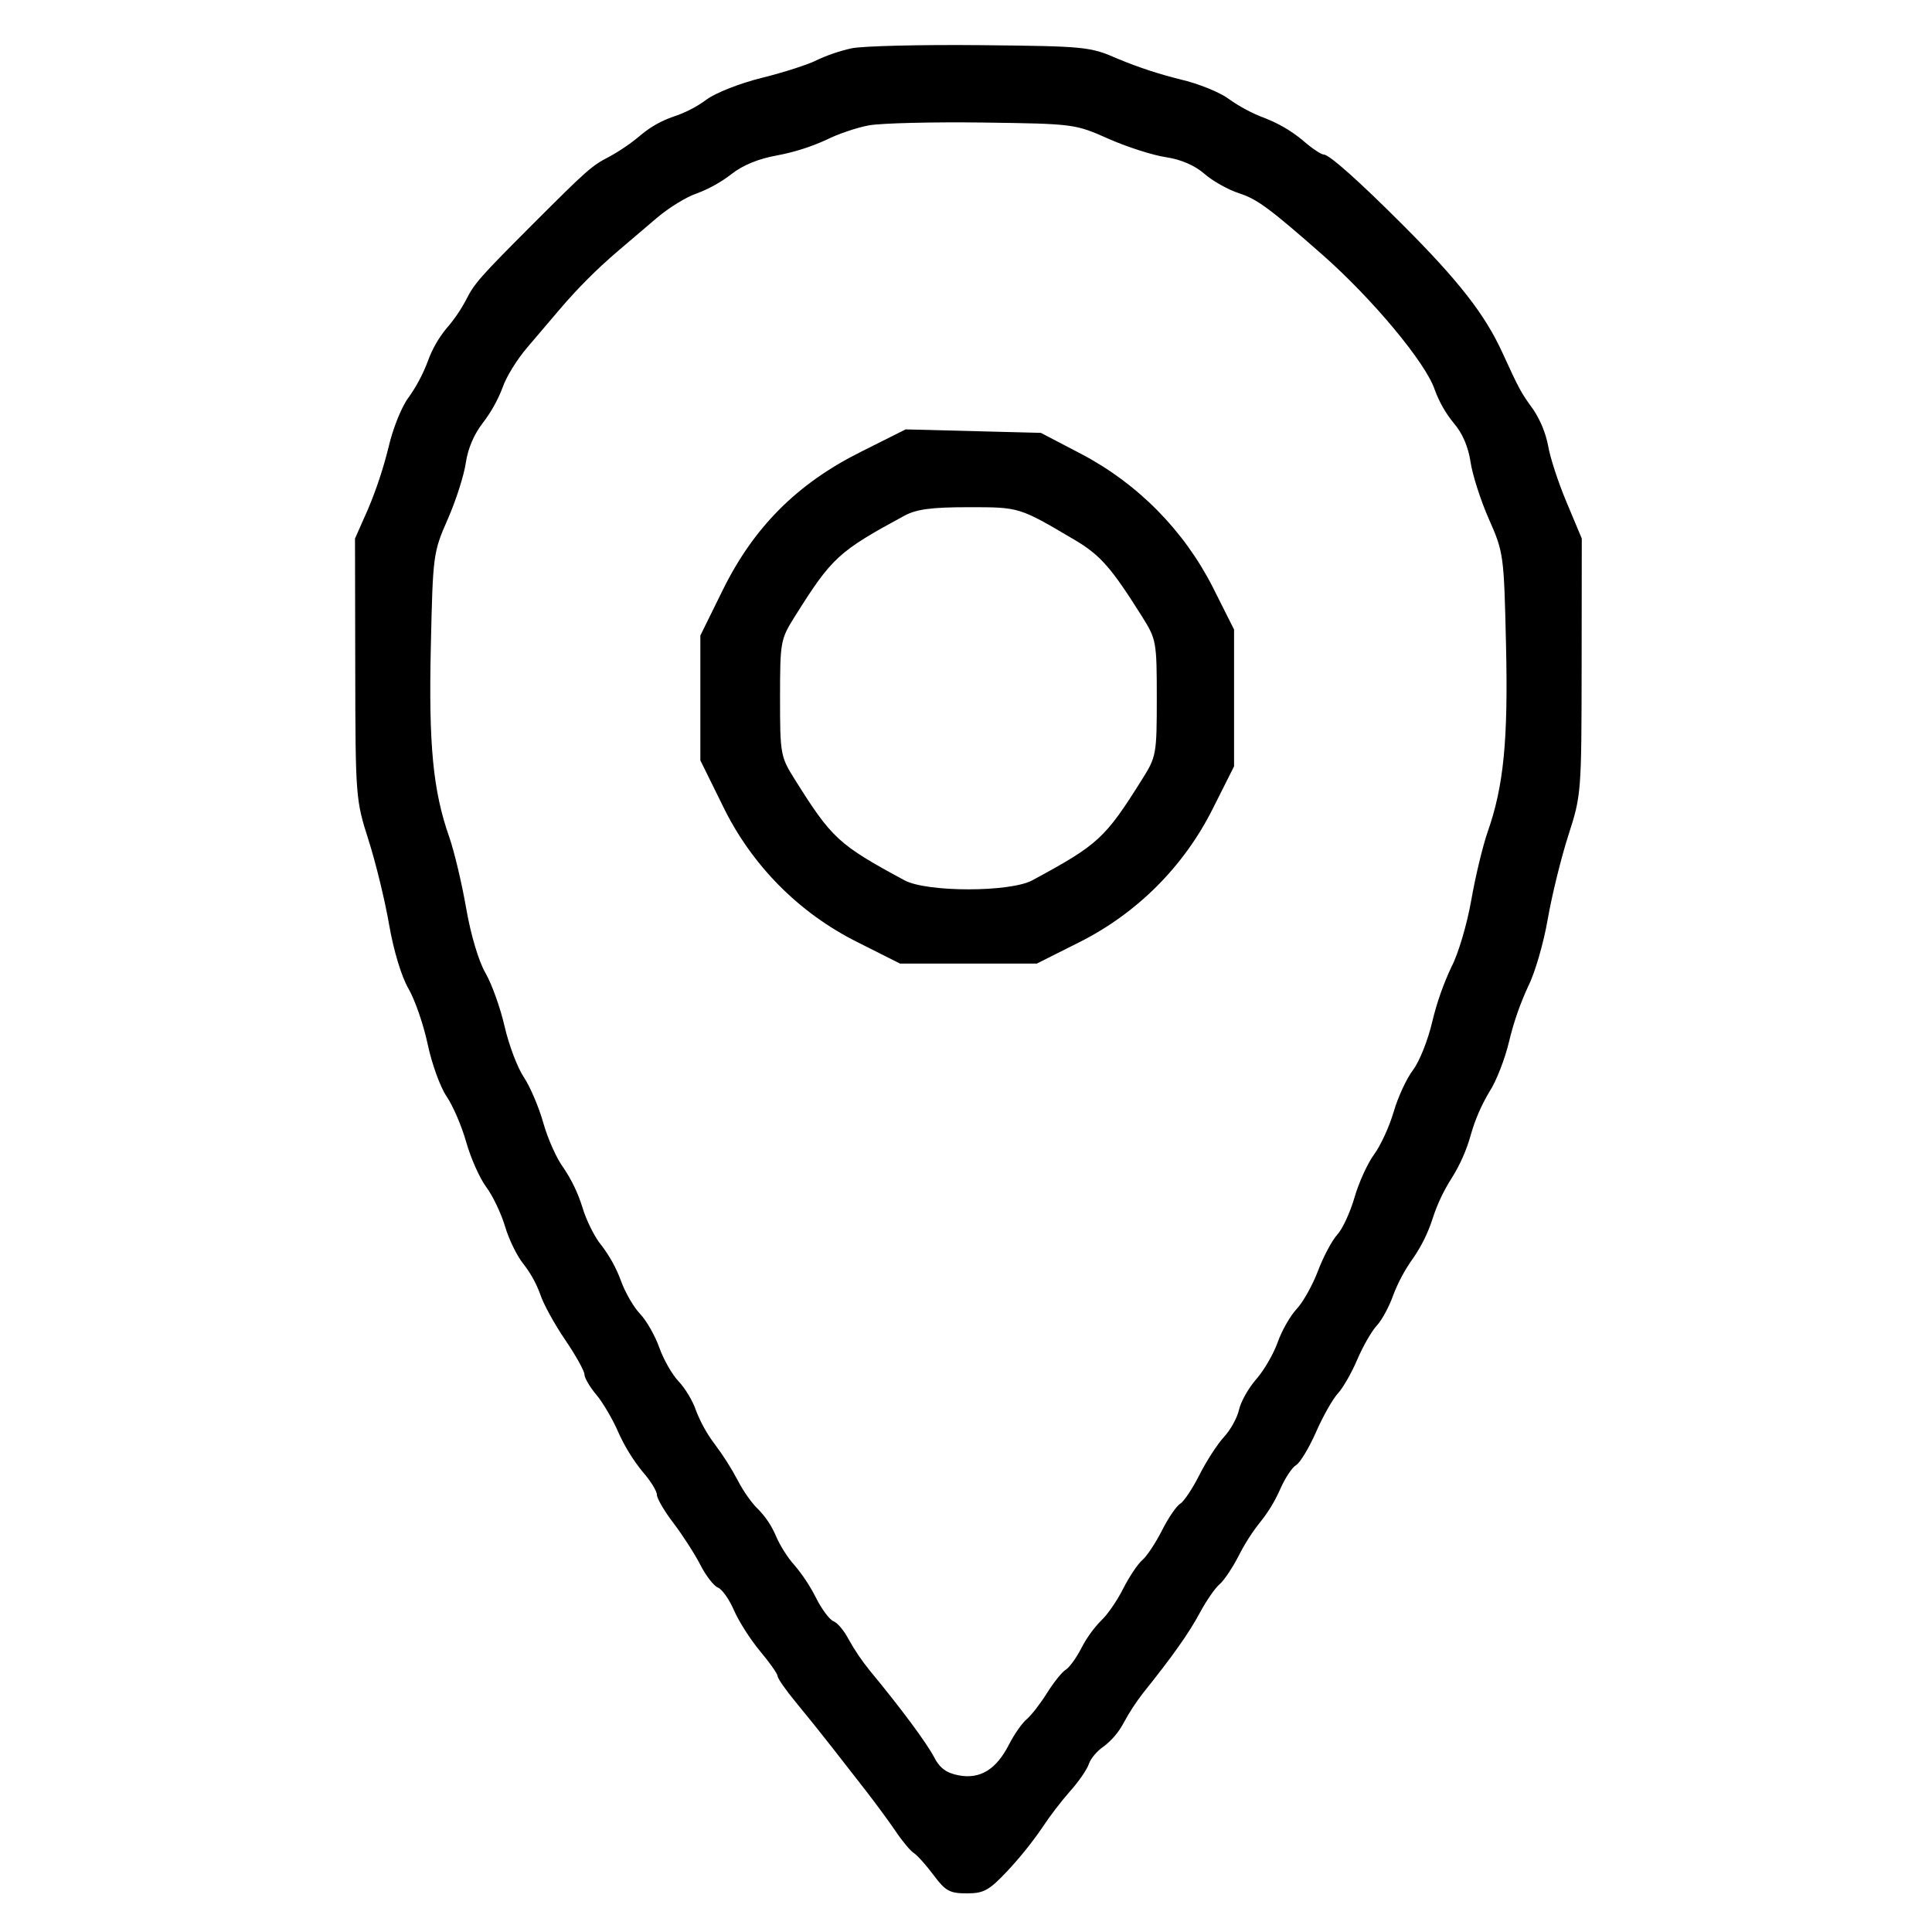
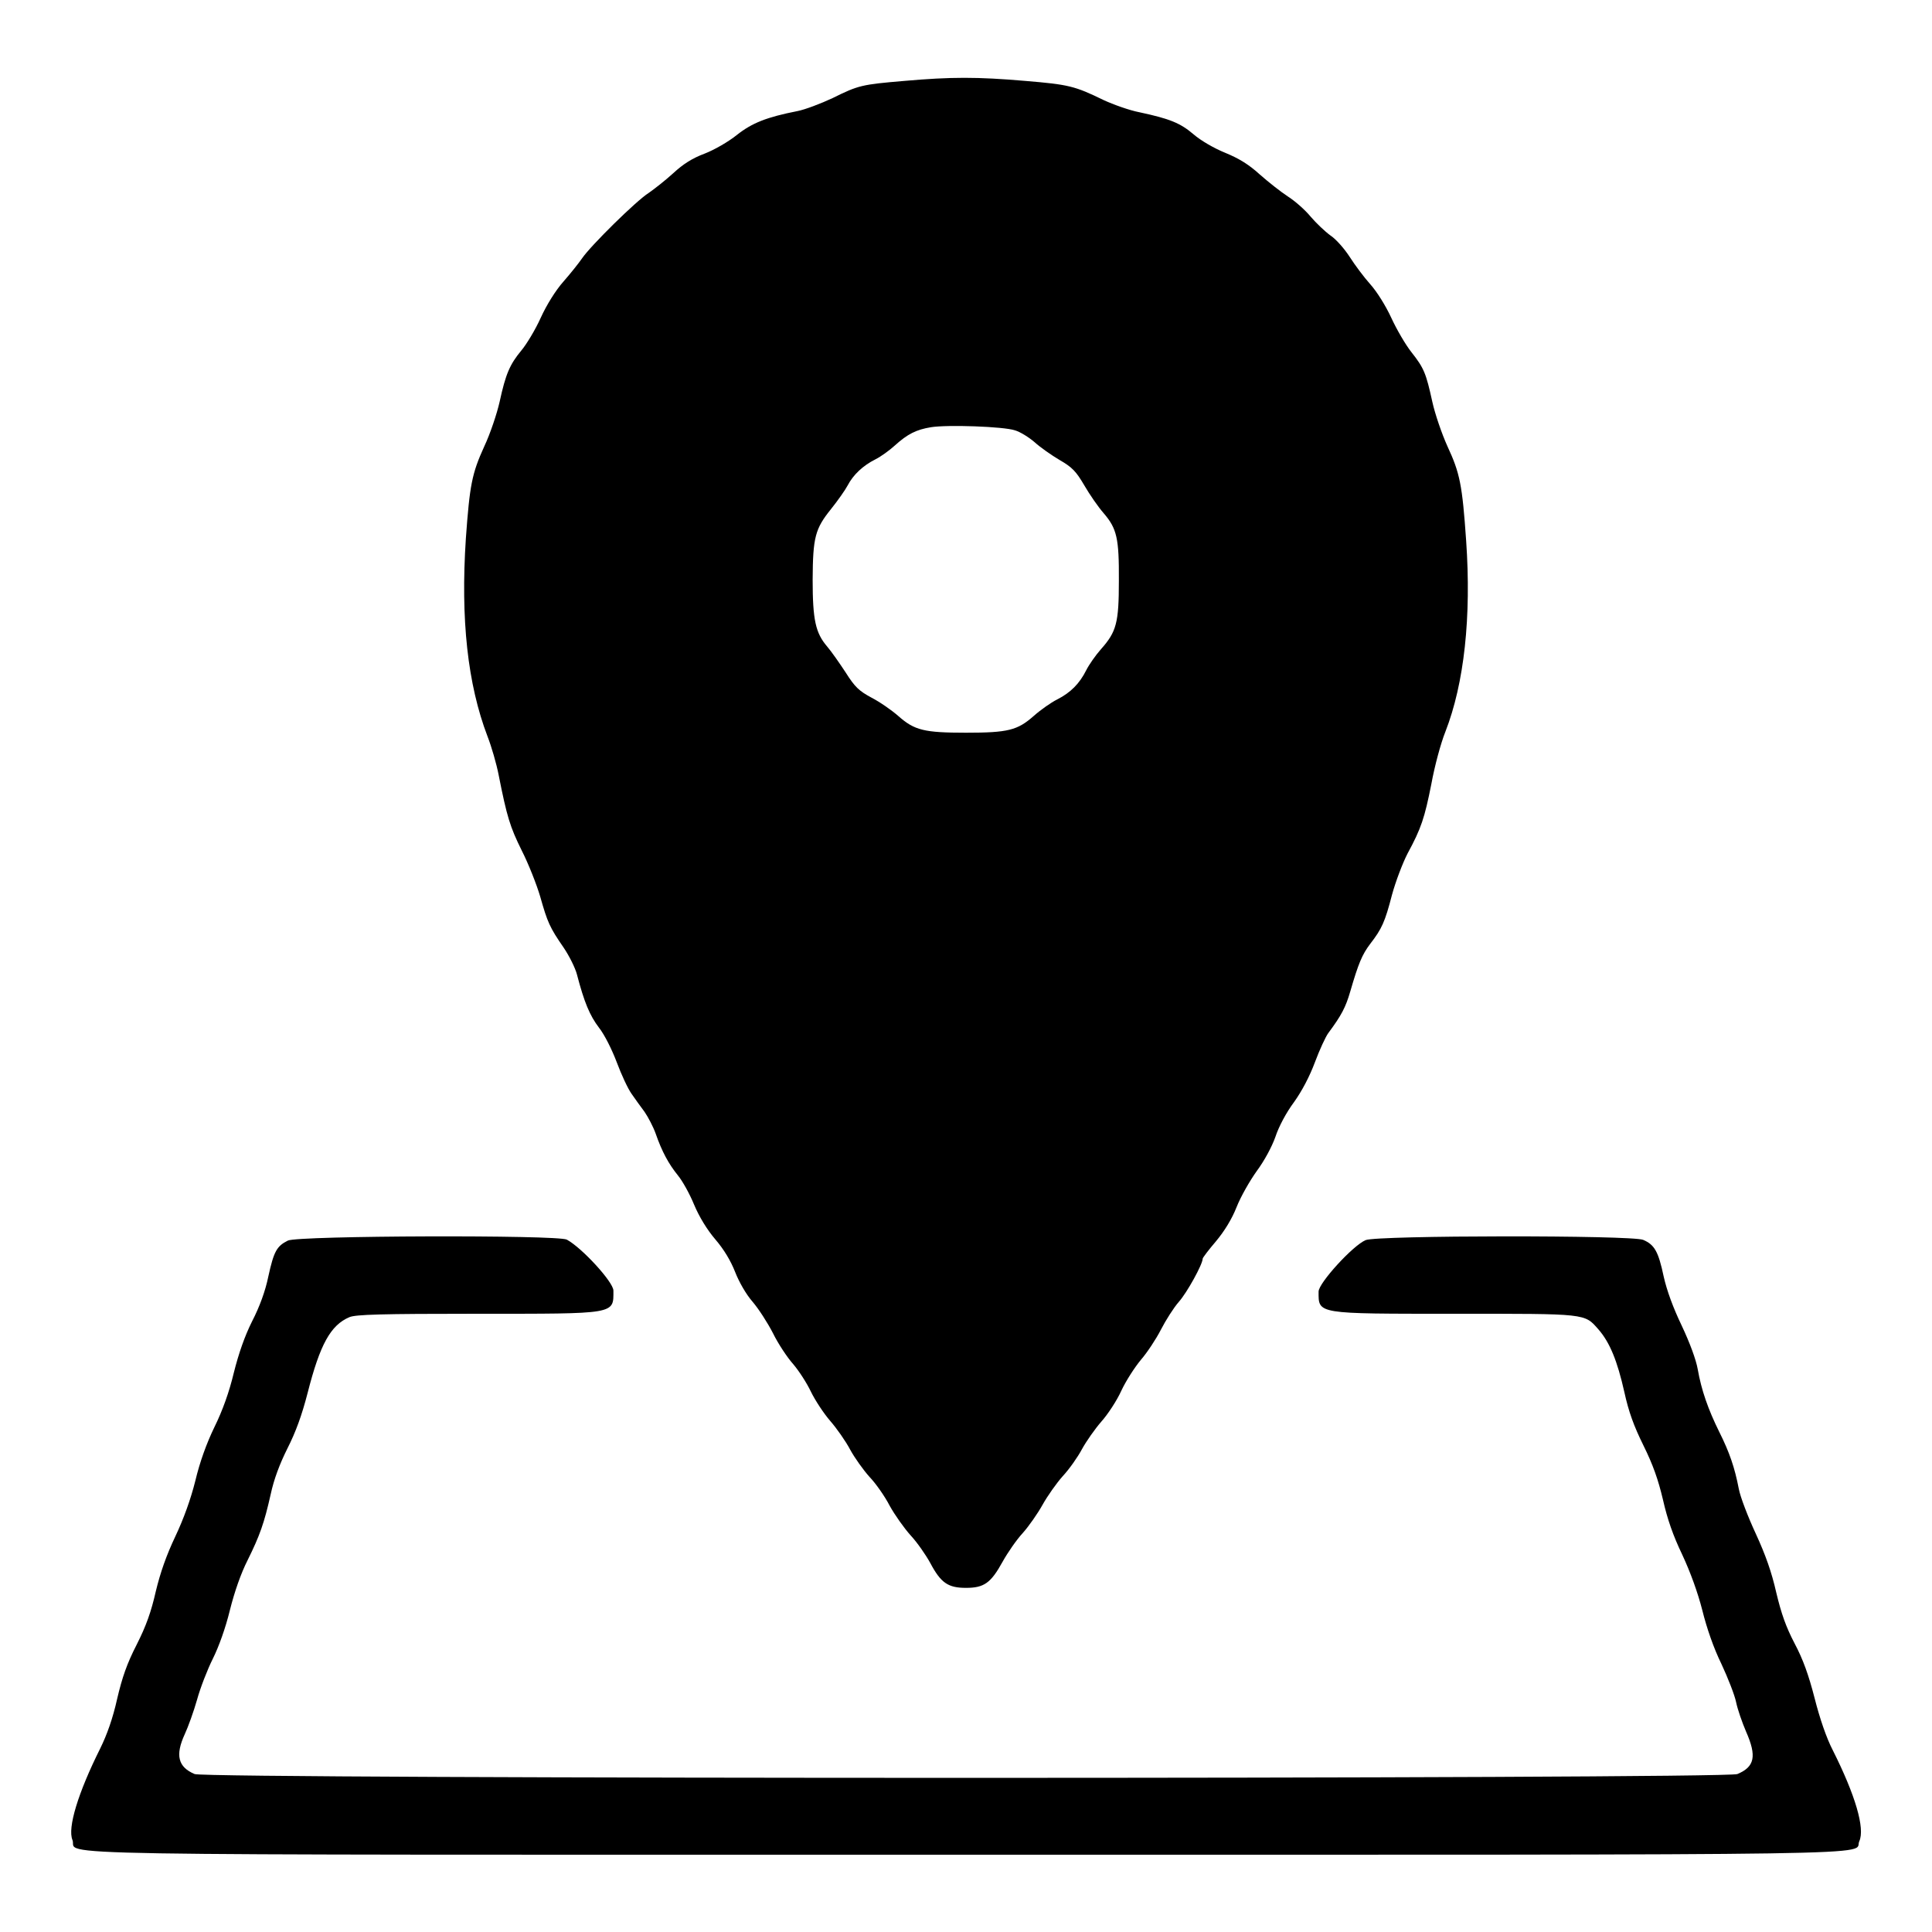
- <svg xmlns="http://www.w3.org/2000/svg" width="400" height="400" viewBox="0 0 400 400">
-   <path fill-rule="evenodd" d="M176.33 10a35 35 0 0 0-7.29 2.48c-1.7.88-6.8 2.52-11.32 3.64-4.63 1.15-9.67 3.14-11.53 4.56a24 24 0 0 1-6.78 3.47 21 21 0 0 0-6.69 3.77 40 40 0 0 1-6.68 4.58c-3.48 1.78-4.55 2.73-15.54 13.72-11.17 11.18-12.26 12.42-14 15.85a31 31 0 0 1-4.08 5.94 23 23 0 0 0-3.84 6.77 33 33 0 0 1-4.01 7.54c-1.38 1.8-3.23 6.38-4.1 10.17a87 87 0 0 1-4.28 12.94l-2.69 6.07.05 27c.04 26.53.1 27.15 2.75 35.43 1.48 4.63 3.4 12.5 4.26 17.5.93 5.39 2.56 10.76 4 13.24 1.34 2.3 3.13 7.48 3.98 11.5.84 4.03 2.61 8.9 3.92 10.83 1.32 1.93 3.15 6.2 4.08 9.5s2.79 7.47 4.13 9.26 3.1 5.48 3.91 8.2c.8 2.72 2.52 6.2 3.8 7.74a23 23 0 0 1 3.48 6.3c.62 1.93 2.94 6.15 5.14 9.38s4 6.47 4 7.18c0 .7 1.12 2.61 2.48 4.23s3.4 5.1 4.53 7.73a37 37 0 0 0 5.02 8.17c1.63 1.86 2.97 4 2.97 4.77s1.55 3.42 3.45 5.9c1.9 2.5 4.4 6.38 5.55 8.63s2.79 4.38 3.64 4.7 2.35 2.45 3.32 4.7 3.4 6.06 5.4 8.46c2 2.38 3.64 4.72 3.64 5.18 0 .47 1.69 2.89 3.75 5.38s5.43 6.68 7.47 9.3l7.24 9.29c1.93 2.48 4.63 6.16 6 8.18 1.36 2.03 3.06 4.06 3.77 4.5.7.45 2.54 2.5 4.08 4.57 2.43 3.26 3.32 3.75 6.85 3.75 3.55 0 4.62-.6 8.52-4.75a76 76 0 0 0 7.03-8.75 74 74 0 0 1 5.83-7.64c1.8-2 3.54-4.55 3.9-5.66s1.74-2.74 3.08-3.62a15 15 0 0 0 4.1-4.84 45 45 0 0 1 4.06-6.24c6.1-7.6 9.45-12.35 11.72-16.56 1.34-2.51 3.19-5.18 4.1-5.94s2.7-3.43 3.98-5.94a41 41 0 0 1 4.54-7.06 30 30 0 0 0 4.02-6.66c1-2.29 2.48-4.54 3.3-5 .8-.46 2.67-3.53 4.12-6.83s3.49-6.9 4.52-8c1.04-1.1 2.85-4.26 4.02-7.01s2.99-5.91 4.03-7.03c1.05-1.11 2.58-3.93 3.4-6.26a34 34 0 0 1 4.12-7.68 31 31 0 0 0 4.05-8.21 36 36 0 0 1 3.98-8.44 34 34 0 0 0 3.92-8.88 37 37 0 0 1 3.9-9.02c1.38-2.1 3.2-6.78 4.05-10.4a61 61 0 0 1 3.98-11.45c1.35-2.66 3.16-8.88 4.01-13.81.86-4.94 2.78-12.76 4.28-17.4 2.67-8.28 2.71-8.86 2.74-34.92l.03-26.5-3.14-7.5c-1.74-4.12-3.46-9.4-3.83-11.73a21 21 0 0 0-3.08-7.5c-2.48-3.38-2.93-4.2-6.39-11.77-3.6-7.88-9.05-14.87-20.61-26.43C281.3 37.42 275.2 32 274.08 32c-.56 0-2.55-1.35-4.43-3a28 28 0 0 0-7.72-4.52 33 33 0 0 1-7.54-4c-1.79-1.36-6.3-3.18-10-4.04a89 89 0 0 1-12.82-4.21c-5.9-2.58-6.68-2.66-28.57-2.88-12.37-.12-24.38.17-26.67.65m3.59 15.95c-2.52.46-6.5 1.81-8.84 3a44 44 0 0 1-10.17 3.22c-3.84.68-7.15 2.03-9.47 3.88a28 28 0 0 1-7.26 4.03c-2.02.66-5.7 2.92-8.18 5.03l-8 6.81c-4.44 3.8-8.29 7.64-12.08 12.08l-6.81 8c-2.11 2.47-4.37 6.16-5.03 8.18a29 29 0 0 1-4.08 7.33 18 18 0 0 0-3.56 8.31c-.37 2.58-2.05 7.83-3.74 11.68-3.02 6.86-3.08 7.38-3.5 26.35-.47 20.4.45 29.88 3.8 39.41 1.02 2.91 2.6 9.53 3.5 14.7.95 5.53 2.6 11.07 4 13.47 1.3 2.24 3.09 7.22 3.97 11.07s2.67 8.57 3.97 10.5 3.12 6.2 4.05 9.5 2.8 7.47 4.16 9.26a31 31 0 0 1 3.93 8.2c.8 2.72 2.59 6.28 3.96 7.9a28 28 0 0 1 4.01 7.28c.84 2.38 2.62 5.47 3.95 6.86s3.13 4.54 4 7 2.67 5.62 4.01 7.01c1.34 1.4 2.96 4.1 3.59 6.02a29 29 0 0 0 3.89 6.99 57 57 0 0 1 4.77 7.5c1.11 2.19 3.01 4.87 4.22 5.96a18 18 0 0 1 3.66 5.5c.8 1.94 2.52 4.64 3.8 6.02a35 35 0 0 1 4.5 6.8c1.18 2.36 2.82 4.56 3.64 4.87s2.21 1.98 3.1 3.7a45 45 0 0 0 4.5 6.63c6.28 7.58 11.71 14.9 13.23 17.83 1.16 2.25 2.55 3.26 5.1 3.74 4.43.83 7.76-1.22 10.4-6.4 1.07-2.1 2.71-4.44 3.65-5.22s2.84-3.23 4.22-5.44c1.38-2.2 3.12-4.37 3.87-4.81.75-.45 2.21-2.47 3.25-4.5a24 24 0 0 1 4.1-5.7c1.22-1.1 3.26-4.05 4.53-6.56s3.06-5.18 3.97-5.94 2.74-3.51 4.07-6.13c1.32-2.62 3.03-5.12 3.8-5.56.75-.45 2.55-3.14 3.98-5.99 1.44-2.84 3.72-6.37 5.07-7.82s2.75-4 3.11-5.65c.37-1.65 1.97-4.49 3.57-6.31s3.6-5.27 4.44-7.66 2.61-5.48 3.92-6.87 3.3-4.94 4.42-7.9 2.92-6.34 4-7.5c1.07-1.16 2.67-4.62 3.56-7.7.88-3.07 2.71-7.08 4.06-8.91s3.17-5.8 4.05-8.83 2.68-6.91 4-8.64 3.1-6.2 3.97-9.94a59 59 0 0 1 4.05-11.54c1.36-2.6 3.17-8.74 4.03-13.63.85-4.9 2.39-11.27 3.4-14.18 3.33-9.47 4.27-19.03 3.8-38.9-.42-18.45-.5-18.99-3.53-25.84-1.7-3.85-3.42-9.19-3.81-11.86-.46-3.12-1.7-6-3.45-8a24 24 0 0 1-3.96-6.94c-1.8-5.51-12.86-18.8-23.27-27.97-10.92-9.6-13.55-11.54-17.28-12.73-2.2-.7-5.41-2.51-7.14-4.01-2-1.75-4.88-2.99-8-3.45-2.67-.4-8.01-2.1-11.86-3.81-6.94-3.08-7.17-3.1-26-3.36-10.45-.14-21.06.13-23.58.58m-1.81 67.66c-13.1 6.56-22.06 15.55-28.47 28.55l-4.64 9.42v25.84l4.58 9.29a61.5 61.5 0 0 0 28.04 28.4l8.72 4.39h28.32l8.72-4.38a62 62 0 0 0 27.74-27.74l4.38-8.72v-28.32l-4.38-8.72a64 64 0 0 0-27.29-27.65l-8.33-4.35-14-.36-14-.36zm9.16 13.15c-13.7 7.42-15.03 8.63-22.77 20.97-2.9 4.62-3 5.18-3 16.78s.1 12.16 3 16.78c7.74 12.34 9.06 13.56 22.77 20.97 4.6 2.49 21.86 2.49 26.46 0 13.7-7.41 15.03-8.63 22.77-20.97 2.9-4.62 3-5.18 3-16.78s-.1-12.16-3-16.78c-6.42-10.22-8.7-12.82-14.02-15.96-11.52-6.8-11.36-6.76-21.98-6.76-7.62 0-10.77.42-13.23 1.75" />
+ <svg xmlns="http://www.w3.org/2000/svg" width="400" height="400" viewBox="0 0 800 800">
+   <path fill-rule="evenodd" d="M374.5 33.5c-17.7 1.5-19 1.8-29.7 7.1-4.9 2.3-11.5 4.8-14.6 5.4-12.7 2.5-18.8 4.9-25.1 9.9-3.5 2.8-9.2 6.1-13.3 7.7-5.1 1.9-8.9 4.3-13 8.1-3.3 3-7.9 6.6-10.2 8.2-5 3.1-24 21.8-27.6 27.1-1.3 1.9-4.8 6.3-7.7 9.6-3.2 3.6-7 9.7-9.4 15-2.2 4.9-5.9 11-8 13.5-4.8 5.8-6.5 9.7-9 21.2-1.1 4.9-3.9 13.3-6.4 18.6-5.1 11.2-6 15.9-7.6 38.1-2.2 33.4.7 60.3 9 82 1.6 4.1 3.7 11.3 4.6 16 3.4 17.2 4.7 21.4 9.5 31.1 2.8 5.5 6.2 14.1 7.7 19.2 3 10.6 3.9 12.7 9.7 21.1 2.3 3.4 4.8 8.4 5.5 11.1 3 11.5 5.3 17 9.1 22 2.3 2.9 5.4 9.1 7.4 14.4 1.9 5.1 4.6 10.9 6.1 13 1.4 2 3.8 5.4 5.4 7.5 1.5 2.2 3.6 6.2 4.6 9 2.6 7.5 5.4 12.6 9.2 17.3 1.9 2.3 4.9 7.7 6.7 12.1 2.1 5 5.3 10.3 8.8 14.4 3.6 4.2 6.4 8.9 8.2 13.5 1.6 4.1 4.5 9.2 7.2 12.3 2.5 2.9 6.3 8.8 8.5 13.1 2.1 4.3 5.9 10 8.3 12.7 2.4 2.8 5.7 7.9 7.4 11.5 1.7 3.5 5.3 9 8 12.1s6.4 8.4 8.2 11.8c1.9 3.5 5.5 8.5 8 11.3 2.6 2.7 6.4 8.1 8.4 12 2.1 3.8 6 9.3 8.7 12.3 2.7 2.9 6.3 8.1 8.1 11.4 4.4 8.3 7.4 10.3 14.8 10.3 7.5 0 10.3-2 15.2-10.9 2-3.6 5.7-9 8.3-11.8 2.5-2.8 6.2-8.1 8.2-11.7s5.8-9 8.4-11.9c2.7-2.9 6.2-7.9 7.9-11.1 1.8-3.3 5.4-8.4 8-11.4 2.7-3 6.5-8.8 8.3-12.8 1.9-4.1 5.6-9.8 8.1-12.8 2.6-3 6.3-8.6 8.3-12.5s5.3-9.1 7.4-11.5c3.4-3.8 9.9-15.6 9.9-17.9 0-.4 2.5-3.7 5.5-7.2 3.5-4.2 6.6-9.2 8.6-14.3 1.7-4.3 5.5-10.9 8.3-14.8 3.1-4.2 6.2-9.9 7.7-14.1 1.4-4.3 4.5-10.1 7.7-14.4 3.3-4.6 6.5-10.7 8.7-16.6 1.9-5.1 4.4-10.5 5.5-12 5.5-7.4 7.2-10.7 9.1-17.2 3.4-11.7 4.9-15.3 8.3-19.8 4.8-6.2 6.1-9.1 9-20.3 1.5-5.5 4.4-13.1 6.4-17 5.7-10.5 7.1-14.8 9.9-28.9 1.3-7.2 3.9-16.9 5.8-21.6 7.8-20 10.8-47.5 8.6-79.1-1.6-23.2-2.6-28-7.7-39-2.4-5.3-5.2-13.5-6.3-18.5-2.6-11.8-3.4-13.9-8.6-20.5-2.4-3-6.2-9.5-8.4-14.3-2.3-5-6-10.9-8.7-13.9-2.6-2.9-6.4-8-8.5-11.3-2.2-3.4-5.7-7.4-8-8.9-2.2-1.6-5.9-5.1-8.2-7.8-2.3-2.8-6.5-6.5-9.5-8.4-2.9-1.9-8.1-6-11.6-9.1-4.5-4.1-8.6-6.6-14.2-8.9-4.7-1.9-10.2-5.1-13.2-7.7-5.4-4.6-9.7-6.4-22.3-9.1-4.2-.8-10.9-3.2-15-5.1-11.9-5.8-14.4-6.4-32.4-7.9-19.8-1.7-30.7-1.7-50 0m45.8 144.7c2.1.6 5.8 2.9 8.1 4.9 2.3 2.1 7 5.4 10.4 7.4 5.2 3 6.8 4.7 10.2 10.5 2.2 3.8 5.8 9 8 11.5 5.5 6.4 6.4 10.4 6.3 28 0 17.4-1 21.1-7.4 28.3-2.3 2.6-5 6.5-6.1 8.7-2.8 5.6-6.5 9.3-12 12.1-2.6 1.3-7 4.4-9.8 6.9-6.7 5.9-10.6 6.9-28 6.9-17.3 0-21.3-1-27.9-6.8-2.7-2.4-7.7-5.9-11.2-7.7-5.2-2.8-6.9-4.4-10.7-10.4-2.5-3.8-5.9-8.7-7.7-10.8-4.8-5.6-6-11-6-27.7.1-17.5 1-21 7.6-29.2 2.8-3.5 5.9-7.9 6.9-9.8 2.3-4.4 6.3-8.2 11.5-10.8 2.2-1.1 5.8-3.7 8-5.7 5.3-4.8 8.9-6.6 15-7.6 6.8-1.1 30.1-.3 34.8 1.3M119.2 513.7c-4.6 2.3-5.8 4.4-8.1 14.9-1.2 5.9-3.6 12.5-6.7 18.5-3.1 6.2-5.6 13.4-7.6 21.4-1.9 7.9-4.6 15.5-8 22.4-3.3 6.8-6.1 14.6-7.9 22.2-1.9 7.6-4.8 15.7-8.3 23.1-3.7 7.8-6.2 14.9-8.1 22.8-1.9 8.4-4 14.3-7.9 22-4 7.8-6 13.5-8.1 22.5-1.8 8.1-4.2 14.8-7 20.5-9.2 18.4-13.6 32.9-11.5 37.9 2.7 6.6-29.6 6.1 370 6.1 396.6 0 367.1.4 369.9-5.6 2.4-5.3-1.6-19-11-37.7-2.6-5-5.4-13.2-7.5-21.5-2.5-9.7-4.8-16.1-8.3-22.7-3.6-6.9-5.5-12.3-7.6-21.1-1.9-8.4-4.4-15.5-8.5-24.4-3.2-6.9-6.4-15.2-7-18.5-1.7-8.8-3.8-15-8.1-23.6-4.6-9.3-7.4-17.3-8.9-25.9-.7-4-3.3-11-6.6-18-3.6-7.5-6.2-14.6-7.5-20.4-2.2-10.4-3.8-13.2-8.5-15.2-4.8-2-110.2-1.9-114.9.1-5.3 2.2-19.5 17.8-19.5 21.3 0 9.4-1.3 9.2 56.5 9.2 54.9 0 53.5-.2 59.4 6.5 4.7 5.4 7.8 13 10.7 25.9 1.8 8.2 3.9 14 7.9 22.1s6.1 14.1 8.1 22.5c1.8 8 4.2 14.9 8 22.8 3.4 7.3 6.4 15.6 8.3 23 1.8 7.3 4.7 15.7 7.9 22.2 2.7 5.8 5.5 12.9 6.1 15.9.6 2.9 2.5 8.4 4.1 12.1 4.5 10.2 3.6 14.6-3.6 17.6-5 2.1-633.8 2.1-638.8 0-6.9-2.9-8.1-7.8-4.1-16.5 1.4-3 3.7-9.4 5.1-14.3 1.3-4.8 4.3-12.5 6.5-16.9 2.5-5 5.3-12.8 7.1-20.2 1.9-7.6 4.6-15.3 7.3-20.6 5.1-10.3 6.9-15.4 9.6-27.4 1.3-6.1 3.7-12.5 6.9-18.9 3.5-6.9 6-13.8 8.4-23.1 5.1-20 9.5-28 17.3-31.3 2.6-1.1 13.3-1.4 52.8-1.4 58.1 0 56.5.3 56.5-9.6 0-3.5-13-17.7-19.3-21.1-3.9-2-111.3-1.7-115.5.4" />
</svg>
